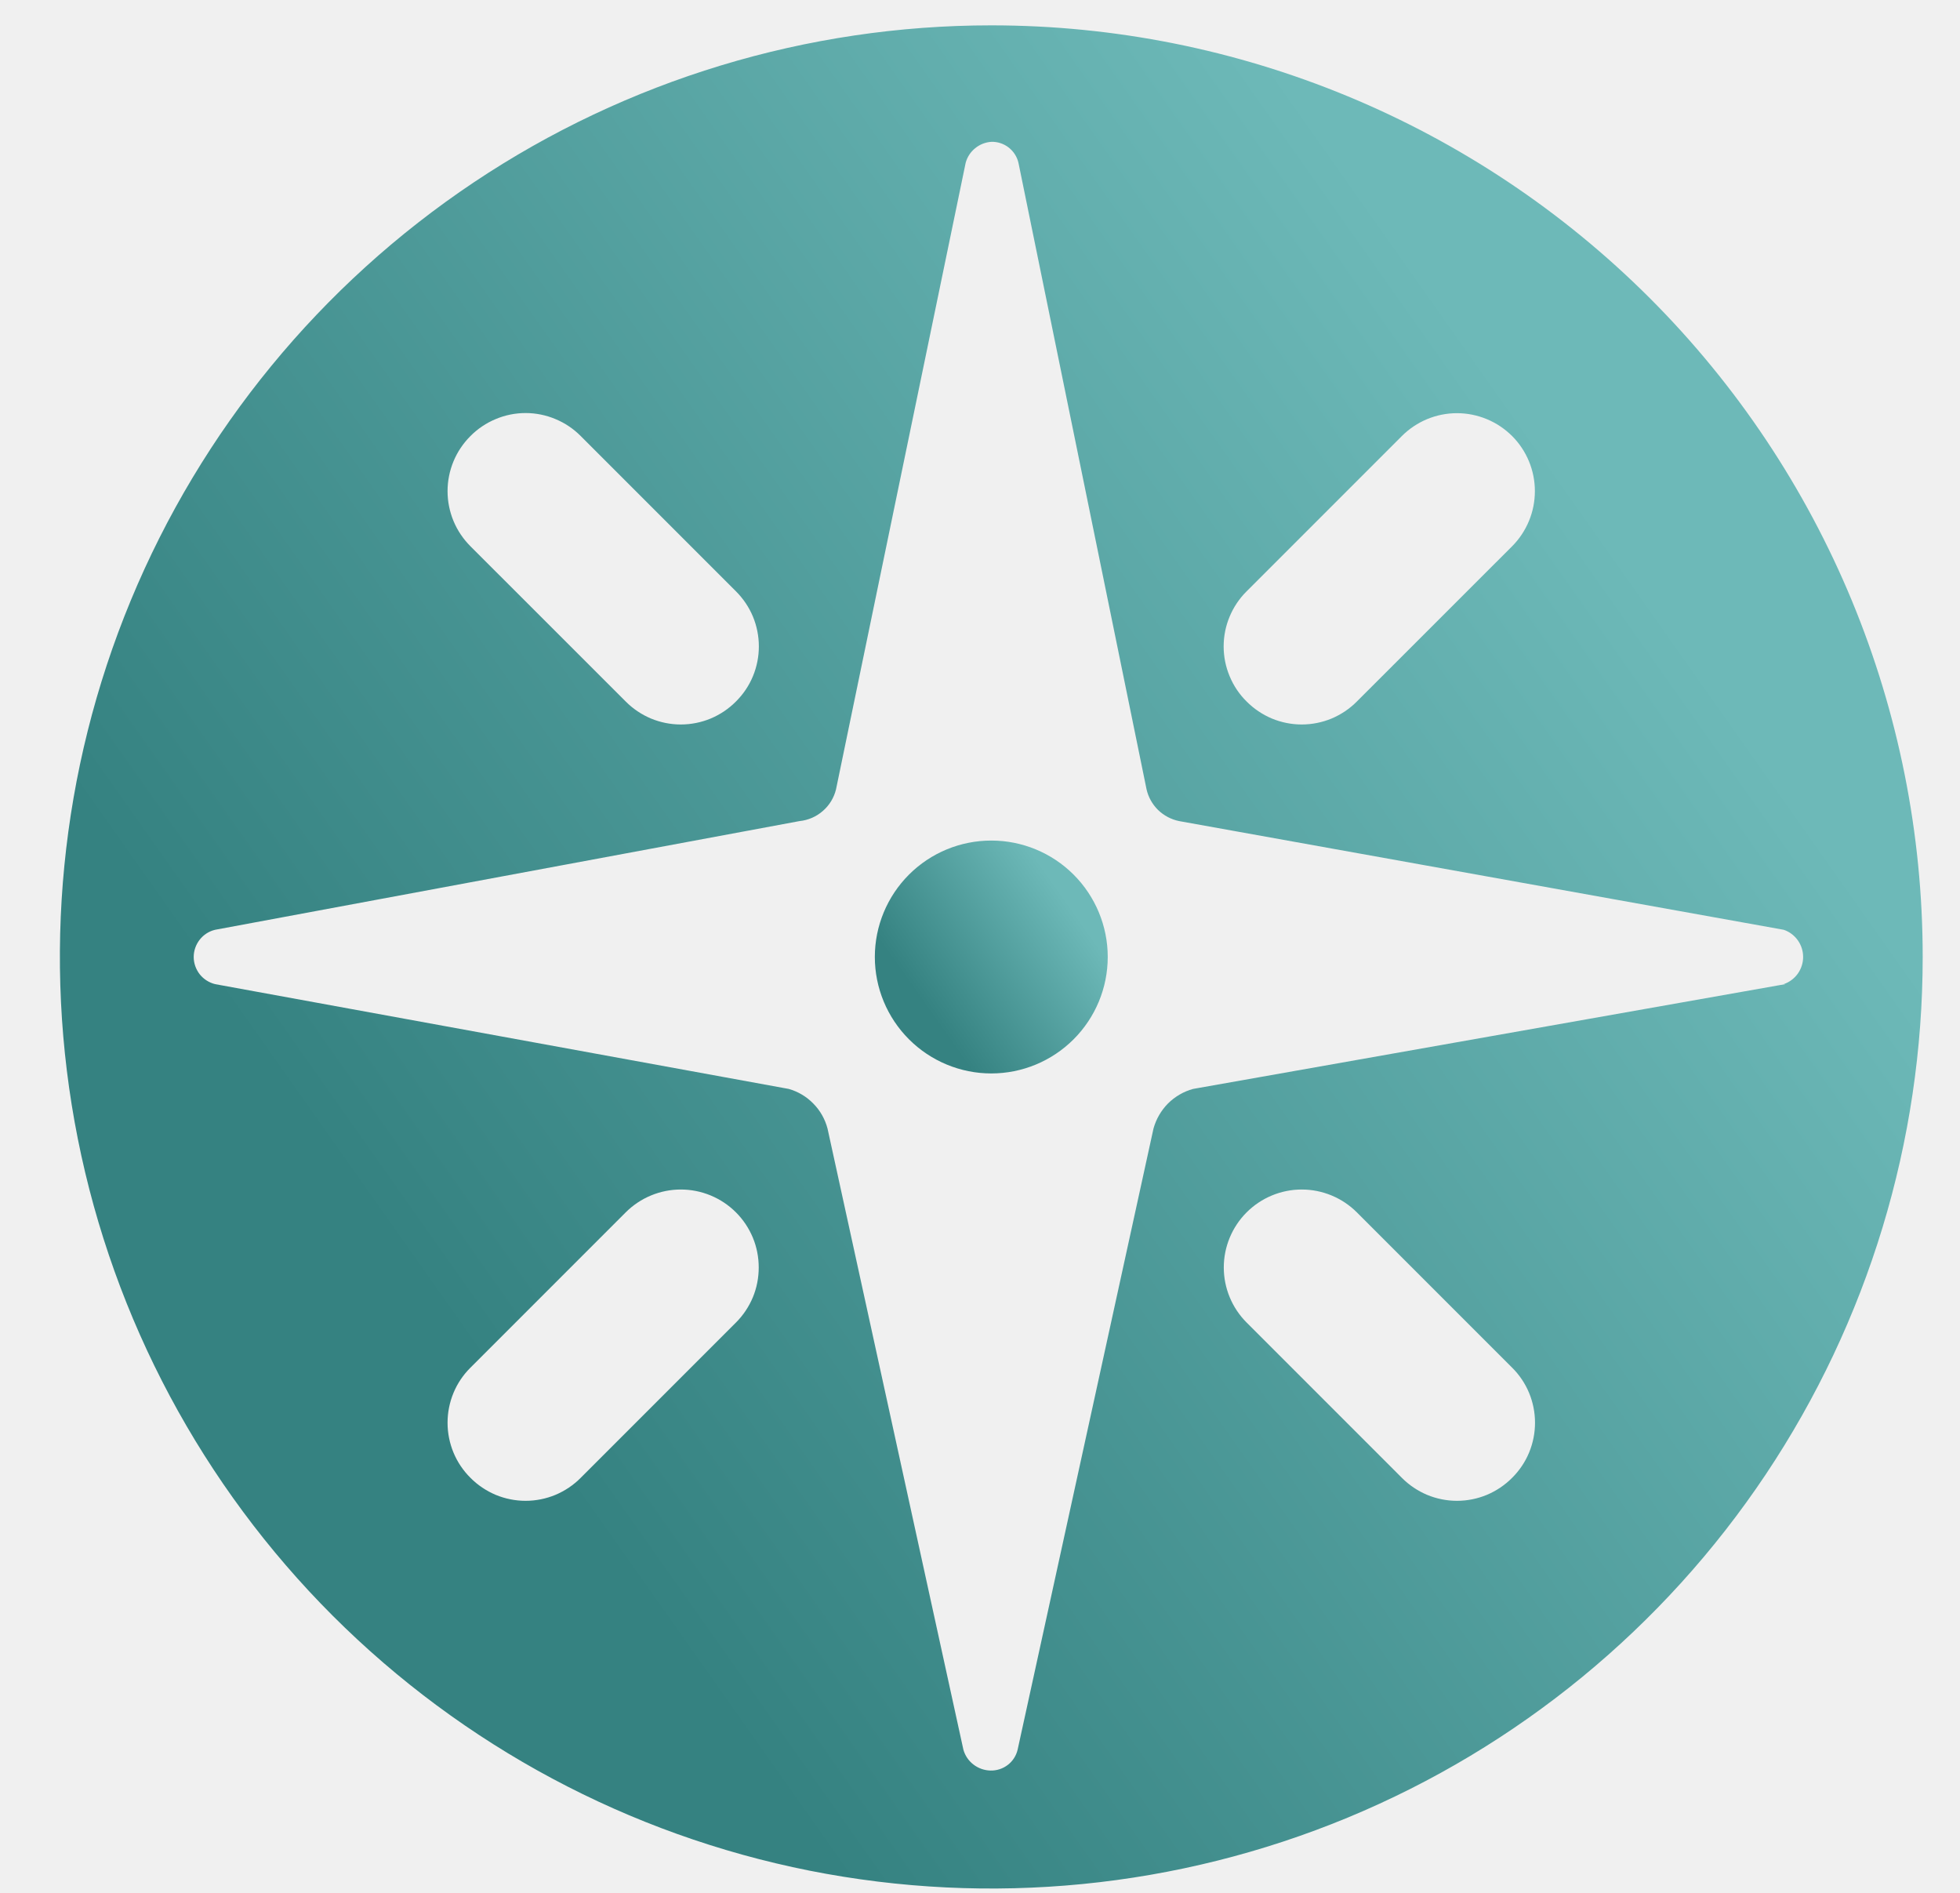
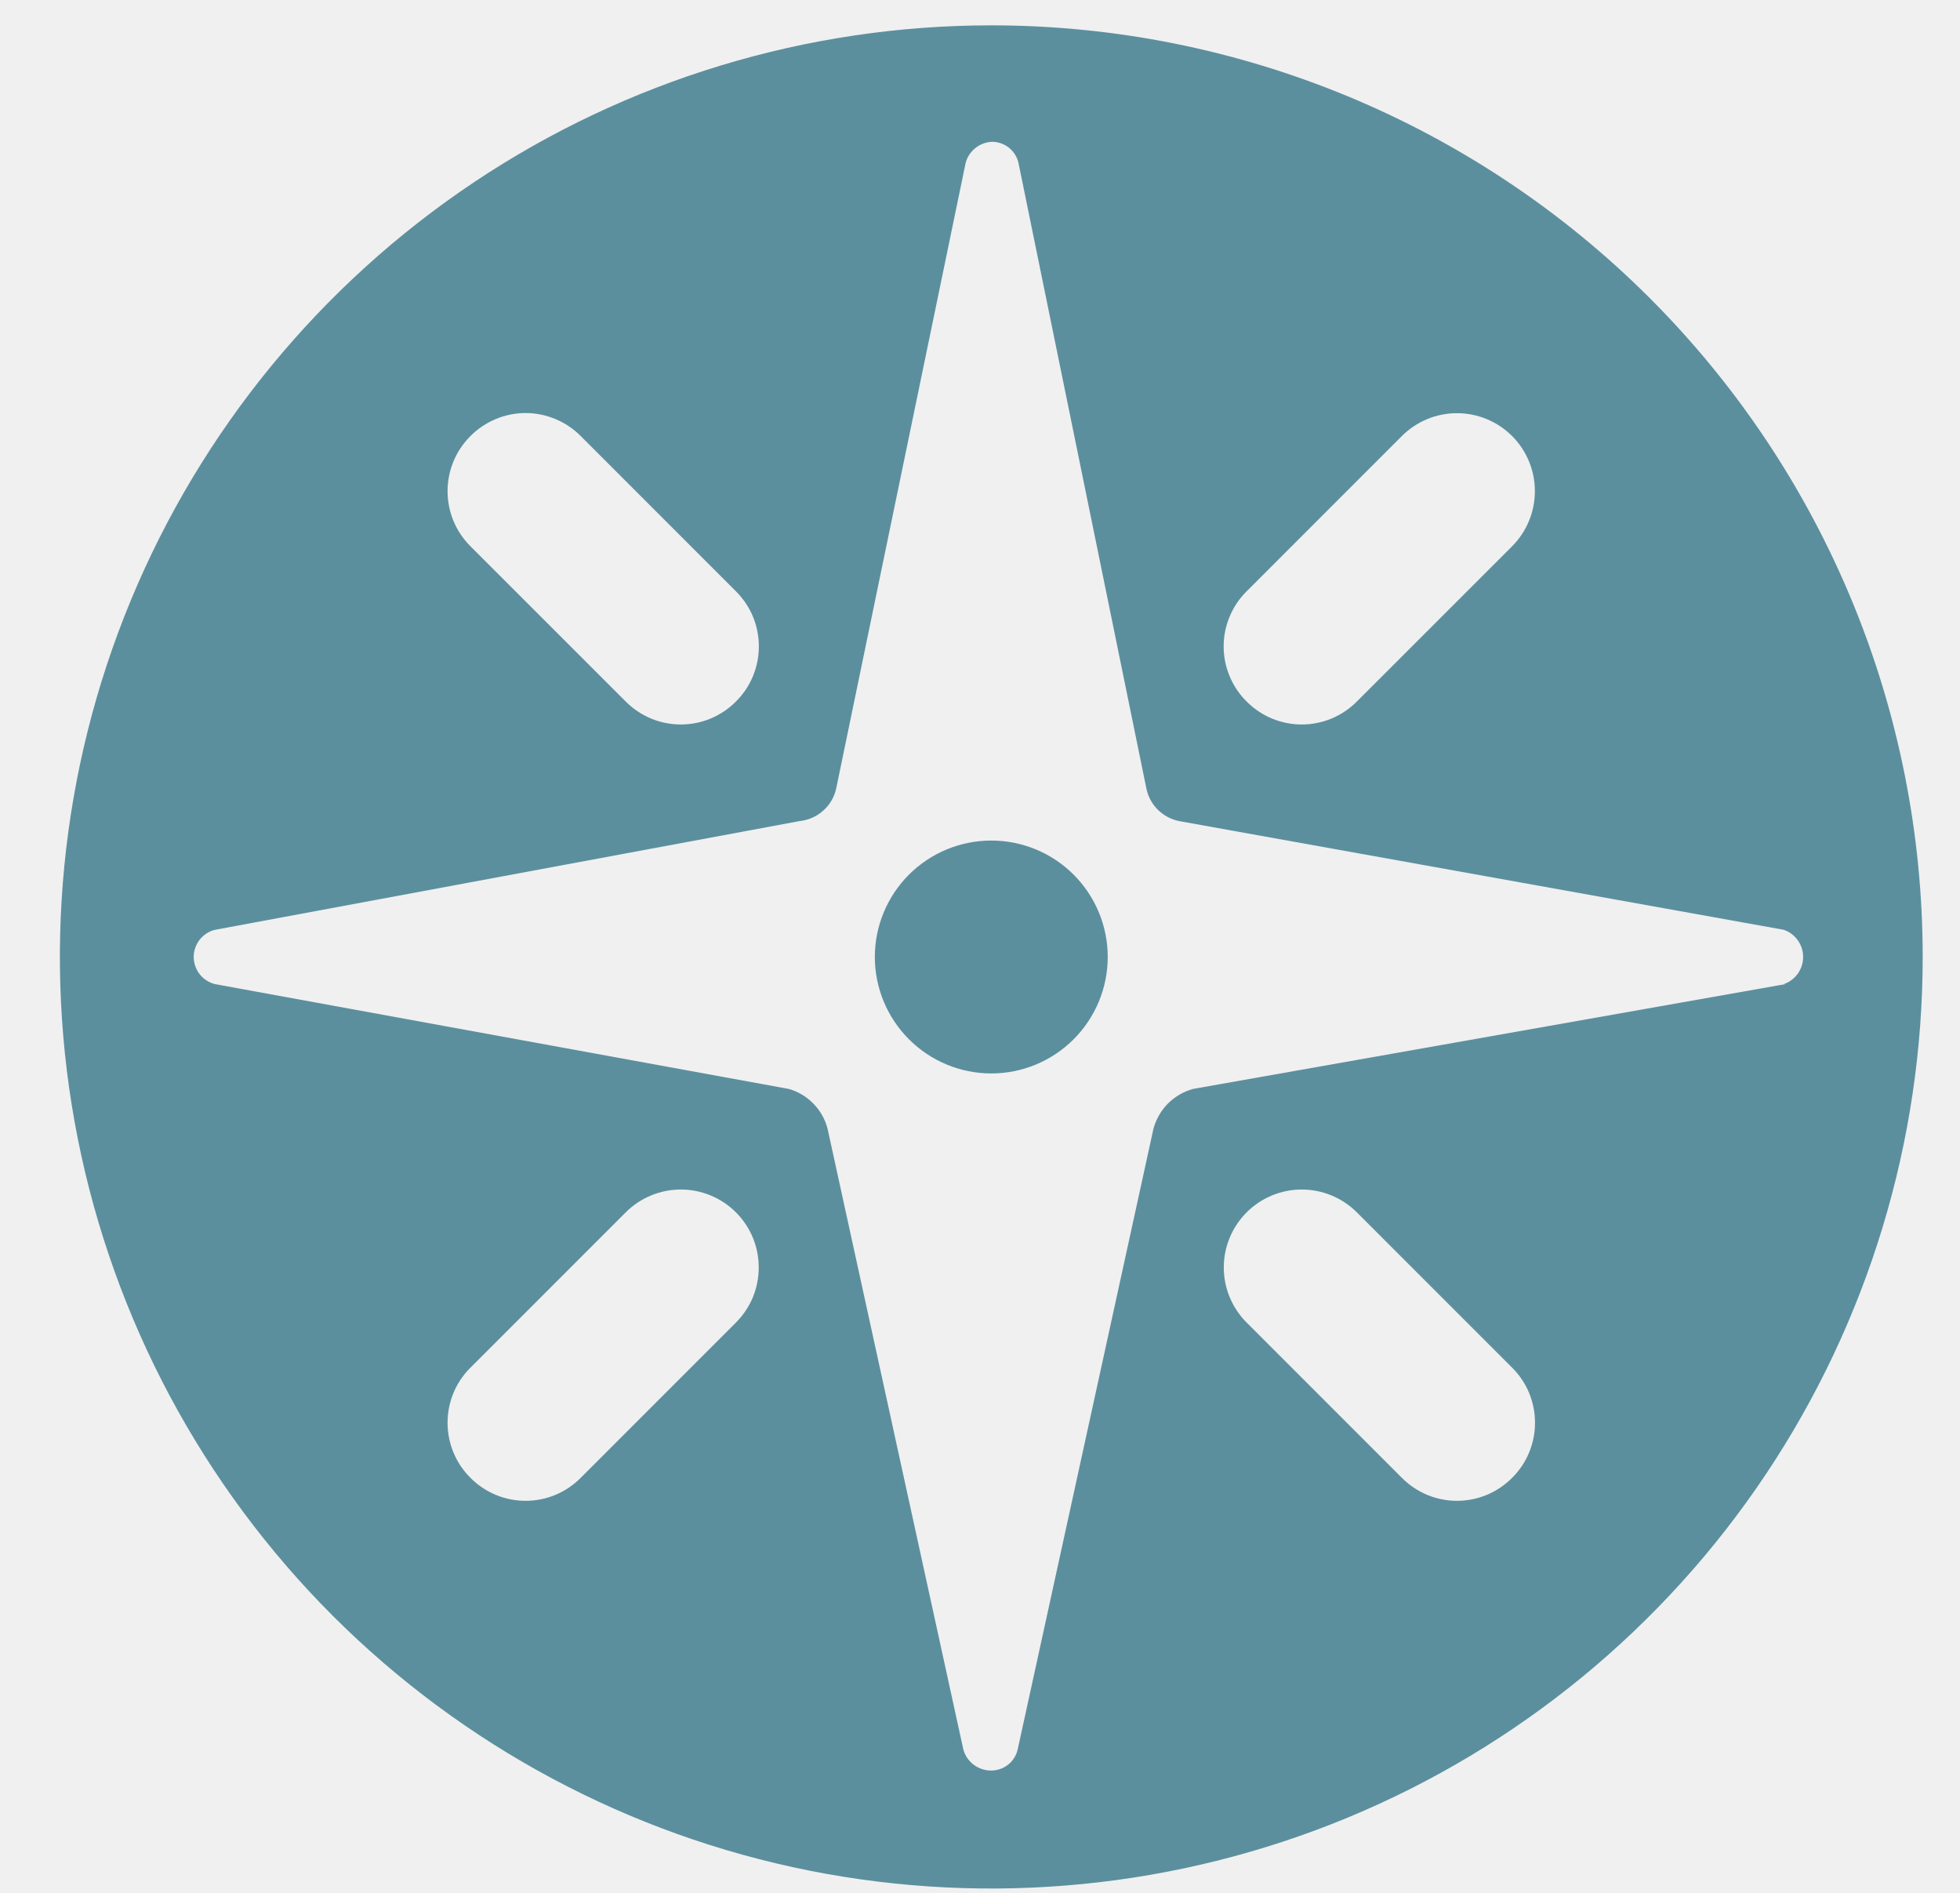
<svg xmlns="http://www.w3.org/2000/svg" width="29" height="28" viewBox="0 0 29 28" fill="none">
-   <g clip-path="url(#clip0_4463_28693)">
-     <path d="M14.667 0.375C11.941 0.375 9.277 1.183 7.011 2.697C4.745 4.212 2.978 6.364 1.935 8.882C0.892 11.4 0.619 14.171 1.151 16.844C1.683 19.517 2.995 21.973 4.922 23.9C6.85 25.827 9.305 27.14 11.978 27.672C14.652 28.203 17.422 27.93 19.941 26.887C22.459 25.844 24.611 24.078 26.125 21.812C27.639 19.546 28.448 16.881 28.448 14.156C28.448 10.501 26.996 6.996 24.411 4.411C21.827 1.827 18.322 0.375 14.667 0.375ZM18.445 8.747L20.742 6.45C20.958 6.234 21.251 6.112 21.557 6.112C21.863 6.112 22.156 6.234 22.373 6.45C22.589 6.666 22.71 6.96 22.71 7.265C22.71 7.571 22.589 7.864 22.373 8.081L20.076 10.377C19.969 10.485 19.842 10.57 19.702 10.629C19.562 10.687 19.412 10.717 19.26 10.717C19.109 10.717 18.959 10.687 18.819 10.629C18.679 10.57 18.552 10.485 18.445 10.377C18.337 10.271 18.252 10.144 18.194 10.004C18.135 9.864 18.105 9.714 18.105 9.562C18.105 9.411 18.135 9.26 18.194 9.12C18.252 8.981 18.337 8.854 18.445 8.747ZM6.961 6.45C7.068 6.342 7.195 6.257 7.335 6.199C7.475 6.14 7.625 6.11 7.777 6.11C7.928 6.11 8.078 6.14 8.218 6.199C8.358 6.257 8.485 6.342 8.592 6.45L10.889 8.747C10.996 8.854 11.082 8.981 11.14 9.12C11.198 9.26 11.228 9.411 11.228 9.562C11.228 9.714 11.198 9.864 11.14 10.004C11.082 10.144 10.996 10.271 10.889 10.377C10.782 10.485 10.655 10.57 10.515 10.629C10.375 10.687 10.225 10.717 10.073 10.717C9.922 10.717 9.772 10.687 9.632 10.629C9.492 10.57 9.365 10.485 9.258 10.377L6.961 8.081C6.854 7.974 6.768 7.847 6.71 7.707C6.652 7.567 6.622 7.417 6.622 7.265C6.622 7.114 6.652 6.964 6.71 6.824C6.768 6.684 6.854 6.557 6.961 6.45ZM10.889 19.564L8.592 21.861C8.485 21.969 8.358 22.054 8.218 22.113C8.078 22.171 7.928 22.201 7.777 22.201C7.625 22.201 7.475 22.171 7.335 22.113C7.195 22.054 7.068 21.969 6.961 21.861C6.854 21.755 6.768 21.628 6.71 21.488C6.652 21.348 6.622 21.198 6.622 21.046C6.622 20.894 6.652 20.744 6.71 20.604C6.768 20.464 6.854 20.337 6.961 20.231L9.258 17.934C9.365 17.827 9.492 17.742 9.632 17.684C9.772 17.626 9.922 17.596 10.073 17.596C10.225 17.596 10.375 17.626 10.515 17.684C10.655 17.742 10.782 17.827 10.889 17.934C10.996 18.041 11.081 18.168 11.139 18.308C11.197 18.448 11.226 18.598 11.226 18.749C11.226 18.901 11.197 19.051 11.139 19.191C11.081 19.33 10.996 19.457 10.889 19.564ZM22.373 21.861C22.266 21.969 22.139 22.054 21.999 22.113C21.859 22.171 21.709 22.201 21.557 22.201C21.406 22.201 21.256 22.171 21.116 22.113C20.976 22.054 20.849 21.969 20.742 21.861L18.445 19.564C18.229 19.348 18.107 19.055 18.107 18.749C18.107 18.598 18.137 18.448 18.195 18.308C18.253 18.168 18.338 18.041 18.445 17.934C18.552 17.827 18.679 17.742 18.819 17.684C18.959 17.626 19.109 17.596 19.26 17.596C19.566 17.596 19.86 17.718 20.076 17.934L22.373 20.231C22.48 20.337 22.566 20.464 22.624 20.604C22.682 20.744 22.712 20.894 22.712 21.046C22.712 21.198 22.682 21.348 22.624 21.488C22.566 21.628 22.48 21.755 22.373 21.861ZM26.415 14.558L17.653 16.108C17.513 16.146 17.385 16.221 17.282 16.323C17.18 16.426 17.106 16.554 17.067 16.694L15.057 25.881C15.036 25.971 14.985 26.051 14.912 26.107C14.838 26.164 14.748 26.193 14.655 26.191C14.564 26.189 14.476 26.158 14.403 26.102C14.331 26.047 14.278 25.969 14.254 25.881L12.244 16.694C12.207 16.554 12.135 16.427 12.034 16.325C11.934 16.222 11.808 16.147 11.67 16.108L3.183 14.558C3.093 14.536 3.012 14.484 2.955 14.412C2.898 14.339 2.866 14.248 2.866 14.156C2.866 14.063 2.898 13.973 2.955 13.9C3.012 13.827 3.093 13.775 3.183 13.754L11.83 12.146C11.958 12.133 12.078 12.081 12.175 11.996C12.272 11.912 12.34 11.8 12.37 11.675L14.288 2.408C14.311 2.323 14.36 2.248 14.428 2.193C14.496 2.137 14.579 2.104 14.667 2.098C14.759 2.095 14.85 2.125 14.923 2.181C14.996 2.238 15.048 2.318 15.069 2.408L16.964 11.675C16.99 11.792 17.05 11.898 17.135 11.982C17.221 12.065 17.329 12.122 17.446 12.146L26.392 13.754C26.476 13.782 26.548 13.837 26.6 13.909C26.651 13.981 26.679 14.067 26.679 14.156C26.679 14.244 26.651 14.331 26.6 14.403C26.548 14.475 26.476 14.529 26.392 14.558H26.415Z" fill="url(#paint0_linear_4463_28693)" />
-     <path d="M12.944 14.156C12.944 14.613 13.126 15.051 13.449 15.374C13.772 15.697 14.21 15.879 14.667 15.879C15.124 15.879 15.562 15.697 15.885 15.374C16.208 15.051 16.39 14.613 16.39 14.156C16.39 13.699 16.208 13.261 15.885 12.938C15.562 12.615 15.124 12.434 14.667 12.434C14.21 12.434 13.772 12.615 13.449 12.938C13.126 13.261 12.944 13.699 12.944 14.156Z" fill="url(#paint1_linear_4463_28693)" />
+   <g clip-path="url(#clip0_5021_19417)">
+     <path d="M14.667 0.375C11.941 0.375 9.277 1.183 7.011 2.697C4.745 4.212 2.978 6.364 1.935 8.882C0.892 11.4 0.619 14.171 1.151 16.844C1.683 19.517 2.995 21.973 4.922 23.9C6.85 25.827 9.305 27.14 11.978 27.672C14.652 28.203 17.422 27.93 19.941 26.887C22.459 25.844 24.611 24.078 26.125 21.812C27.639 19.546 28.448 16.881 28.448 14.156C28.448 10.501 26.996 6.996 24.411 4.411C21.827 1.827 18.322 0.375 14.667 0.375ZM18.445 8.747L20.742 6.45C20.958 6.234 21.251 6.112 21.557 6.112C21.863 6.112 22.156 6.234 22.373 6.45C22.589 6.666 22.71 6.96 22.71 7.265C22.71 7.571 22.589 7.864 22.373 8.081L20.076 10.377C19.969 10.485 19.842 10.57 19.702 10.629C19.562 10.687 19.412 10.717 19.26 10.717C19.109 10.717 18.959 10.687 18.819 10.629C18.679 10.57 18.552 10.485 18.445 10.377C18.337 10.271 18.252 10.144 18.194 10.004C18.135 9.864 18.105 9.714 18.105 9.562C18.105 9.411 18.135 9.26 18.194 9.12C18.252 8.981 18.337 8.854 18.445 8.747ZM6.961 6.45C7.068 6.342 7.195 6.257 7.335 6.199C7.475 6.14 7.625 6.11 7.777 6.11C7.928 6.11 8.078 6.14 8.218 6.199C8.358 6.257 8.485 6.342 8.592 6.45L10.889 8.747C10.996 8.854 11.082 8.981 11.14 9.12C11.198 9.26 11.228 9.411 11.228 9.562C11.228 9.714 11.198 9.864 11.14 10.004C11.082 10.144 10.996 10.271 10.889 10.377C10.782 10.485 10.655 10.57 10.515 10.629C10.375 10.687 10.225 10.717 10.073 10.717C9.922 10.717 9.772 10.687 9.632 10.629C9.492 10.57 9.365 10.485 9.258 10.377L6.961 8.081C6.854 7.974 6.768 7.847 6.71 7.707C6.652 7.567 6.622 7.417 6.622 7.265C6.622 7.114 6.652 6.964 6.71 6.824C6.768 6.684 6.854 6.557 6.961 6.45ZM10.889 19.564L8.592 21.861C8.485 21.969 8.358 22.054 8.218 22.113C8.078 22.171 7.928 22.201 7.777 22.201C7.625 22.201 7.475 22.171 7.335 22.113C7.195 22.054 7.068 21.969 6.961 21.861C6.854 21.755 6.768 21.628 6.71 21.488C6.652 21.348 6.622 21.198 6.622 21.046C6.622 20.894 6.652 20.744 6.71 20.604C6.768 20.464 6.854 20.337 6.961 20.231L9.258 17.934C9.365 17.827 9.492 17.742 9.632 17.684C9.772 17.626 9.922 17.596 10.073 17.596C10.225 17.596 10.375 17.626 10.515 17.684C10.655 17.742 10.782 17.827 10.889 17.934C10.996 18.041 11.081 18.168 11.139 18.308C11.197 18.448 11.226 18.598 11.226 18.749C11.226 18.901 11.197 19.051 11.139 19.191C11.081 19.33 10.996 19.457 10.889 19.564ZM22.373 21.861C22.266 21.969 22.139 22.054 21.999 22.113C21.859 22.171 21.709 22.201 21.557 22.201C21.406 22.201 21.256 22.171 21.116 22.113C20.976 22.054 20.849 21.969 20.742 21.861L18.445 19.564C18.229 19.348 18.107 19.055 18.107 18.749C18.107 18.598 18.137 18.448 18.195 18.308C18.253 18.168 18.338 18.041 18.445 17.934C18.552 17.827 18.679 17.742 18.819 17.684C18.959 17.626 19.109 17.596 19.26 17.596C19.566 17.596 19.86 17.718 20.076 17.934L22.373 20.231C22.48 20.337 22.566 20.464 22.624 20.604C22.682 20.744 22.712 20.894 22.712 21.046C22.712 21.198 22.682 21.348 22.624 21.488C22.566 21.628 22.48 21.755 22.373 21.861ZM26.415 14.558L17.653 16.108C17.513 16.146 17.385 16.221 17.282 16.323C17.18 16.426 17.106 16.554 17.067 16.694L15.057 25.881C15.036 25.971 14.985 26.051 14.912 26.107C14.838 26.164 14.748 26.193 14.655 26.191C14.564 26.189 14.476 26.158 14.403 26.102C14.331 26.047 14.278 25.969 14.254 25.881L12.244 16.694C12.207 16.554 12.135 16.427 12.034 16.325C11.934 16.222 11.808 16.147 11.67 16.108L3.183 14.558C3.093 14.536 3.012 14.484 2.955 14.412C2.898 14.339 2.866 14.248 2.866 14.156C2.866 14.063 2.898 13.973 2.955 13.9C3.012 13.827 3.093 13.775 3.183 13.754L11.83 12.146C11.958 12.133 12.078 12.081 12.175 11.996C12.272 11.912 12.34 11.8 12.37 11.675L14.288 2.408C14.311 2.323 14.36 2.248 14.428 2.193C14.496 2.137 14.579 2.104 14.667 2.098C14.759 2.095 14.85 2.125 14.923 2.181C14.996 2.238 15.048 2.318 15.069 2.408L16.964 11.675C16.99 11.792 17.05 11.898 17.135 11.982C17.221 12.065 17.329 12.122 17.446 12.146L26.392 13.754C26.476 13.782 26.548 13.837 26.6 13.909C26.651 13.981 26.679 14.067 26.679 14.156C26.679 14.244 26.651 14.331 26.6 14.403C26.548 14.475 26.476 14.529 26.392 14.558H26.415Z" fill="#5B8F9E" />
+     <path d="M12.944 14.156C12.944 14.613 13.126 15.051 13.449 15.374C13.772 15.697 14.21 15.879 14.667 15.879C15.124 15.879 15.562 15.697 15.885 15.374C16.208 15.051 16.39 14.613 16.39 14.156C16.39 13.699 16.208 13.261 15.885 12.938C15.562 12.615 15.124 12.434 14.667 12.434C14.21 12.434 13.772 12.615 13.449 12.938C13.126 13.261 12.944 13.699 12.944 14.156Z" fill="#5B8F9E" />
  </g>
  <defs>
-     <linearGradient id="paint0_linear_4463_28693" x1="8.667" y1="22.5" x2="25.667" y2="10.5" gradientUnits="userSpaceOnUse">
-       <stop stop-color="#358281" />
-       <stop offset="1" stop-color="#6DB9B8" />
-     </linearGradient>
-     <linearGradient id="paint1_linear_4463_28693" x1="13.917" y1="15.199" x2="16.042" y2="13.699" gradientUnits="userSpaceOnUse">
-       <stop stop-color="#358281" />
-       <stop offset="1" stop-color="#6DB9B8" />
-     </linearGradient>
-     <clipPath id="clip0_4463_28693">
+     <clipPath id="clip0_5021_19417">
      <rect width="27.561" height="27.561" fill="white" transform="translate(0.88623 0.375)" />
    </clipPath>
  </defs>
</svg>
